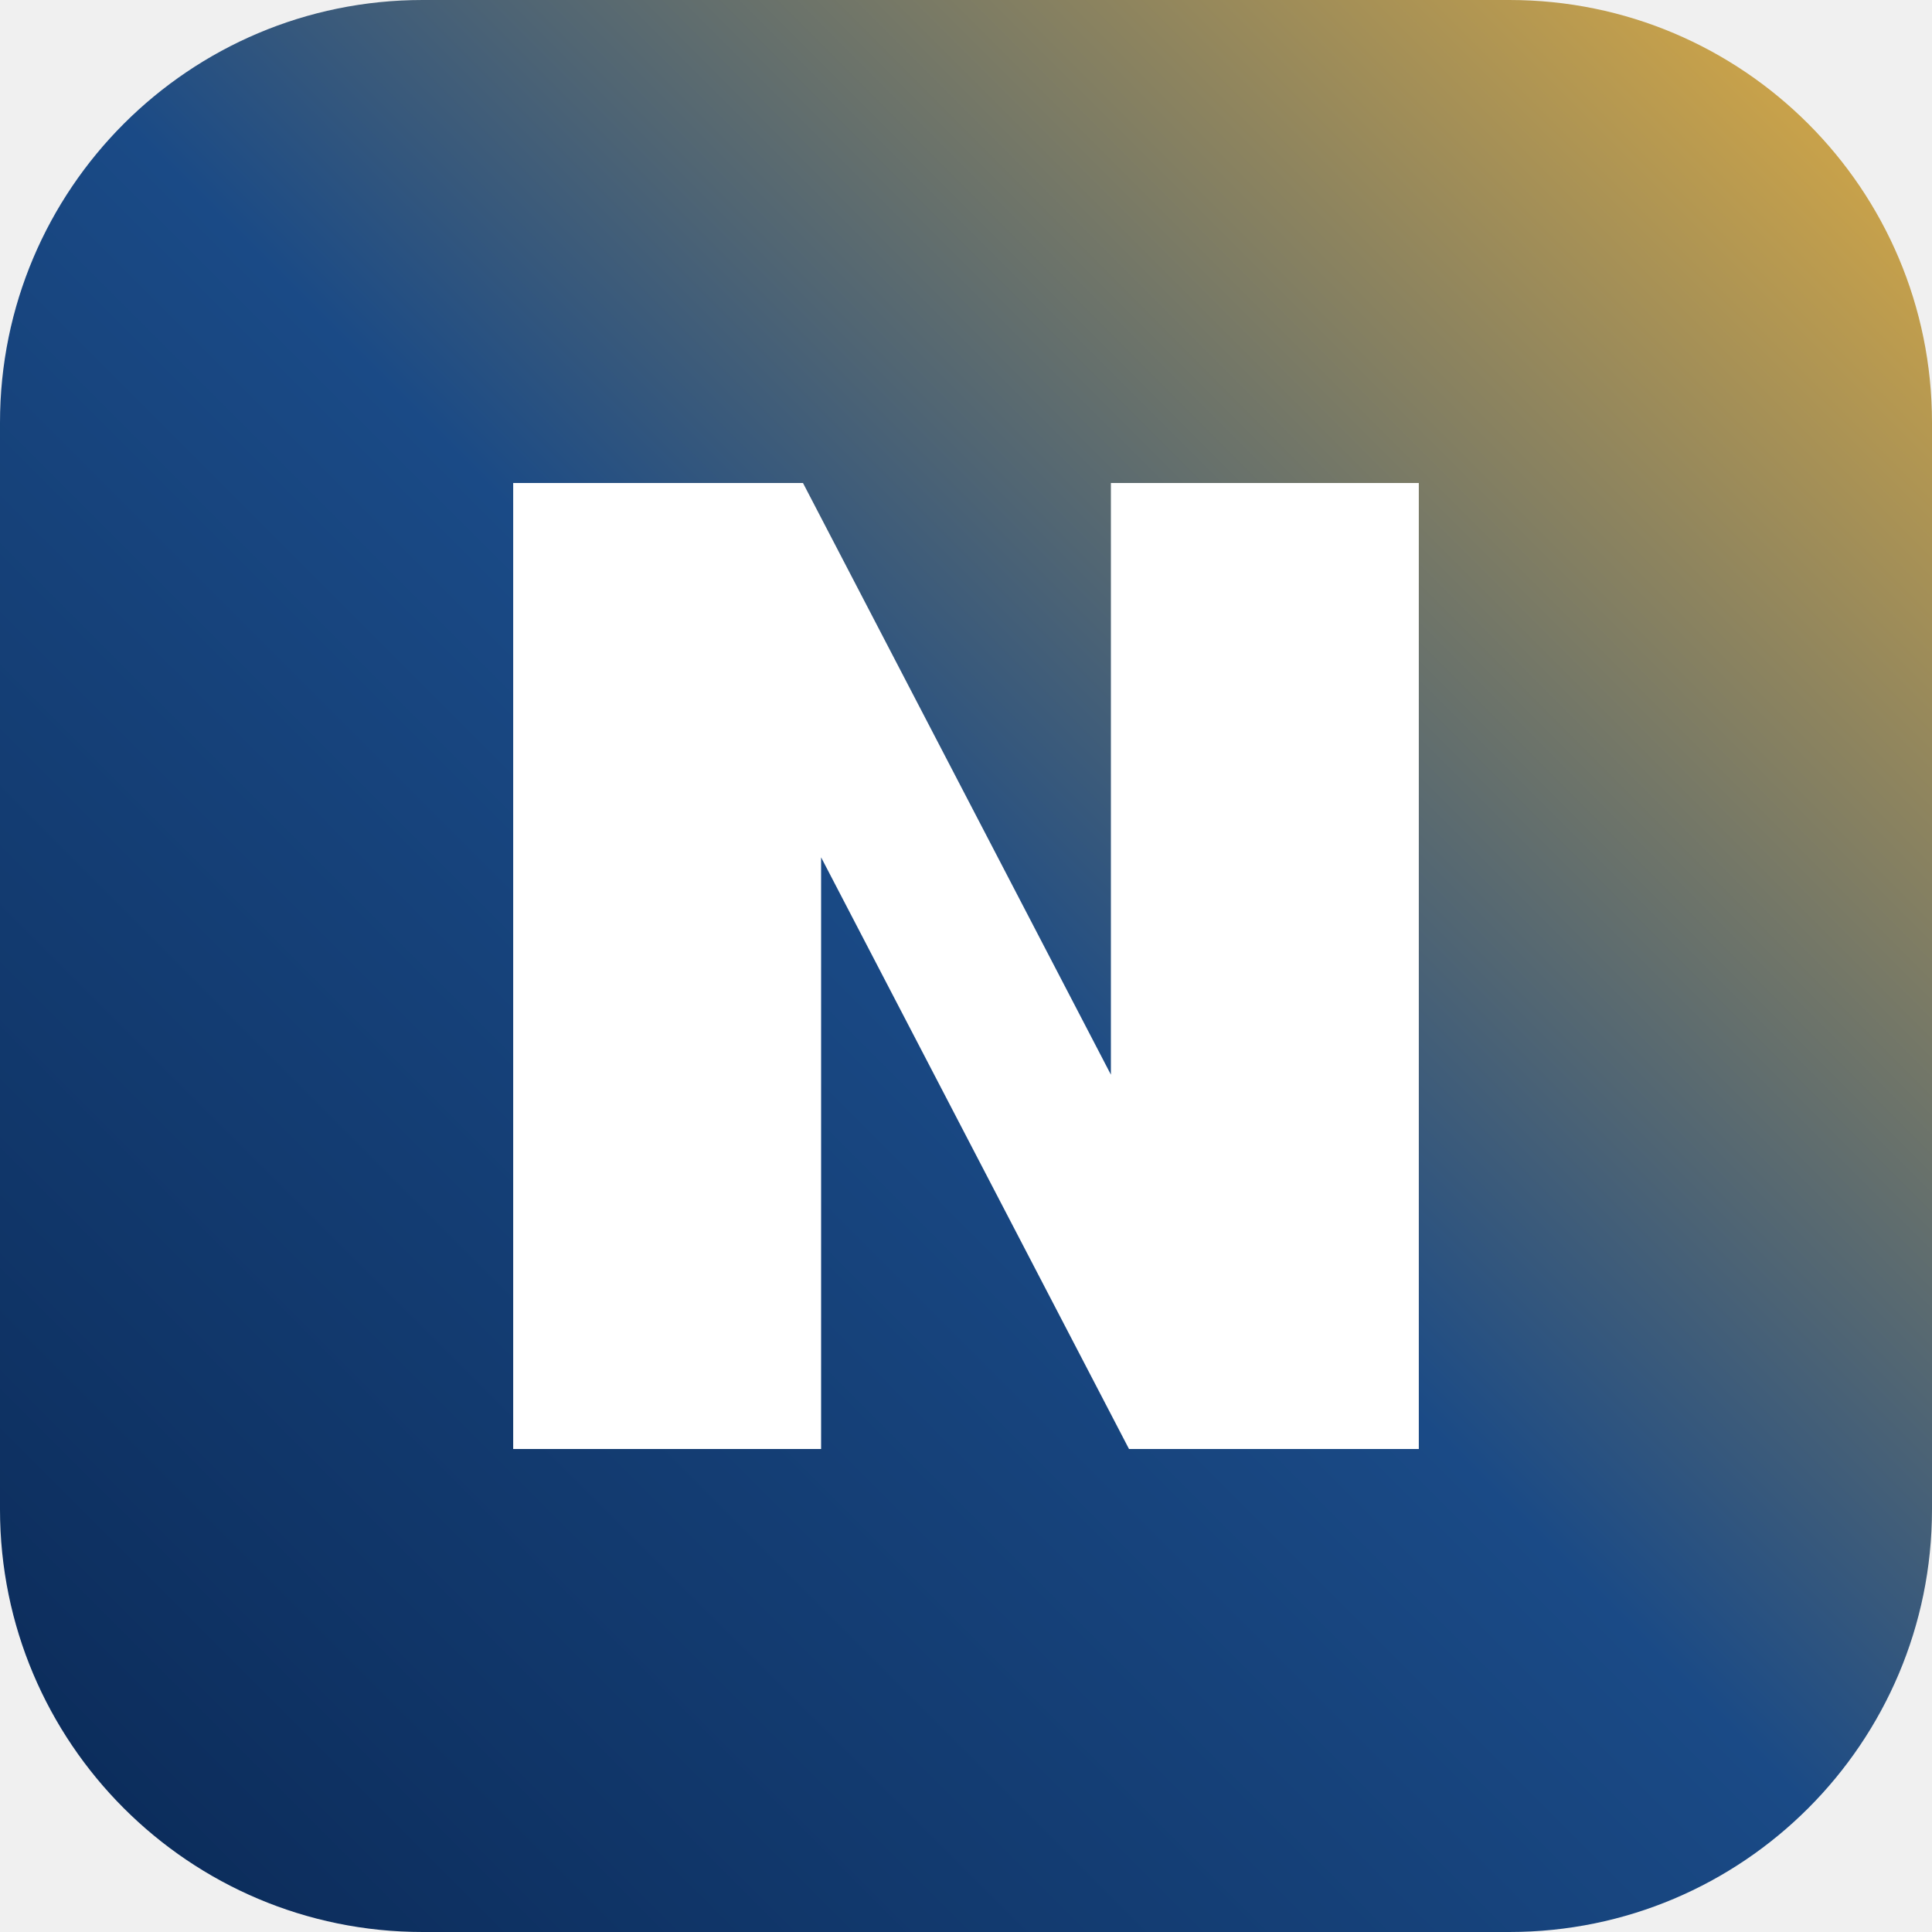
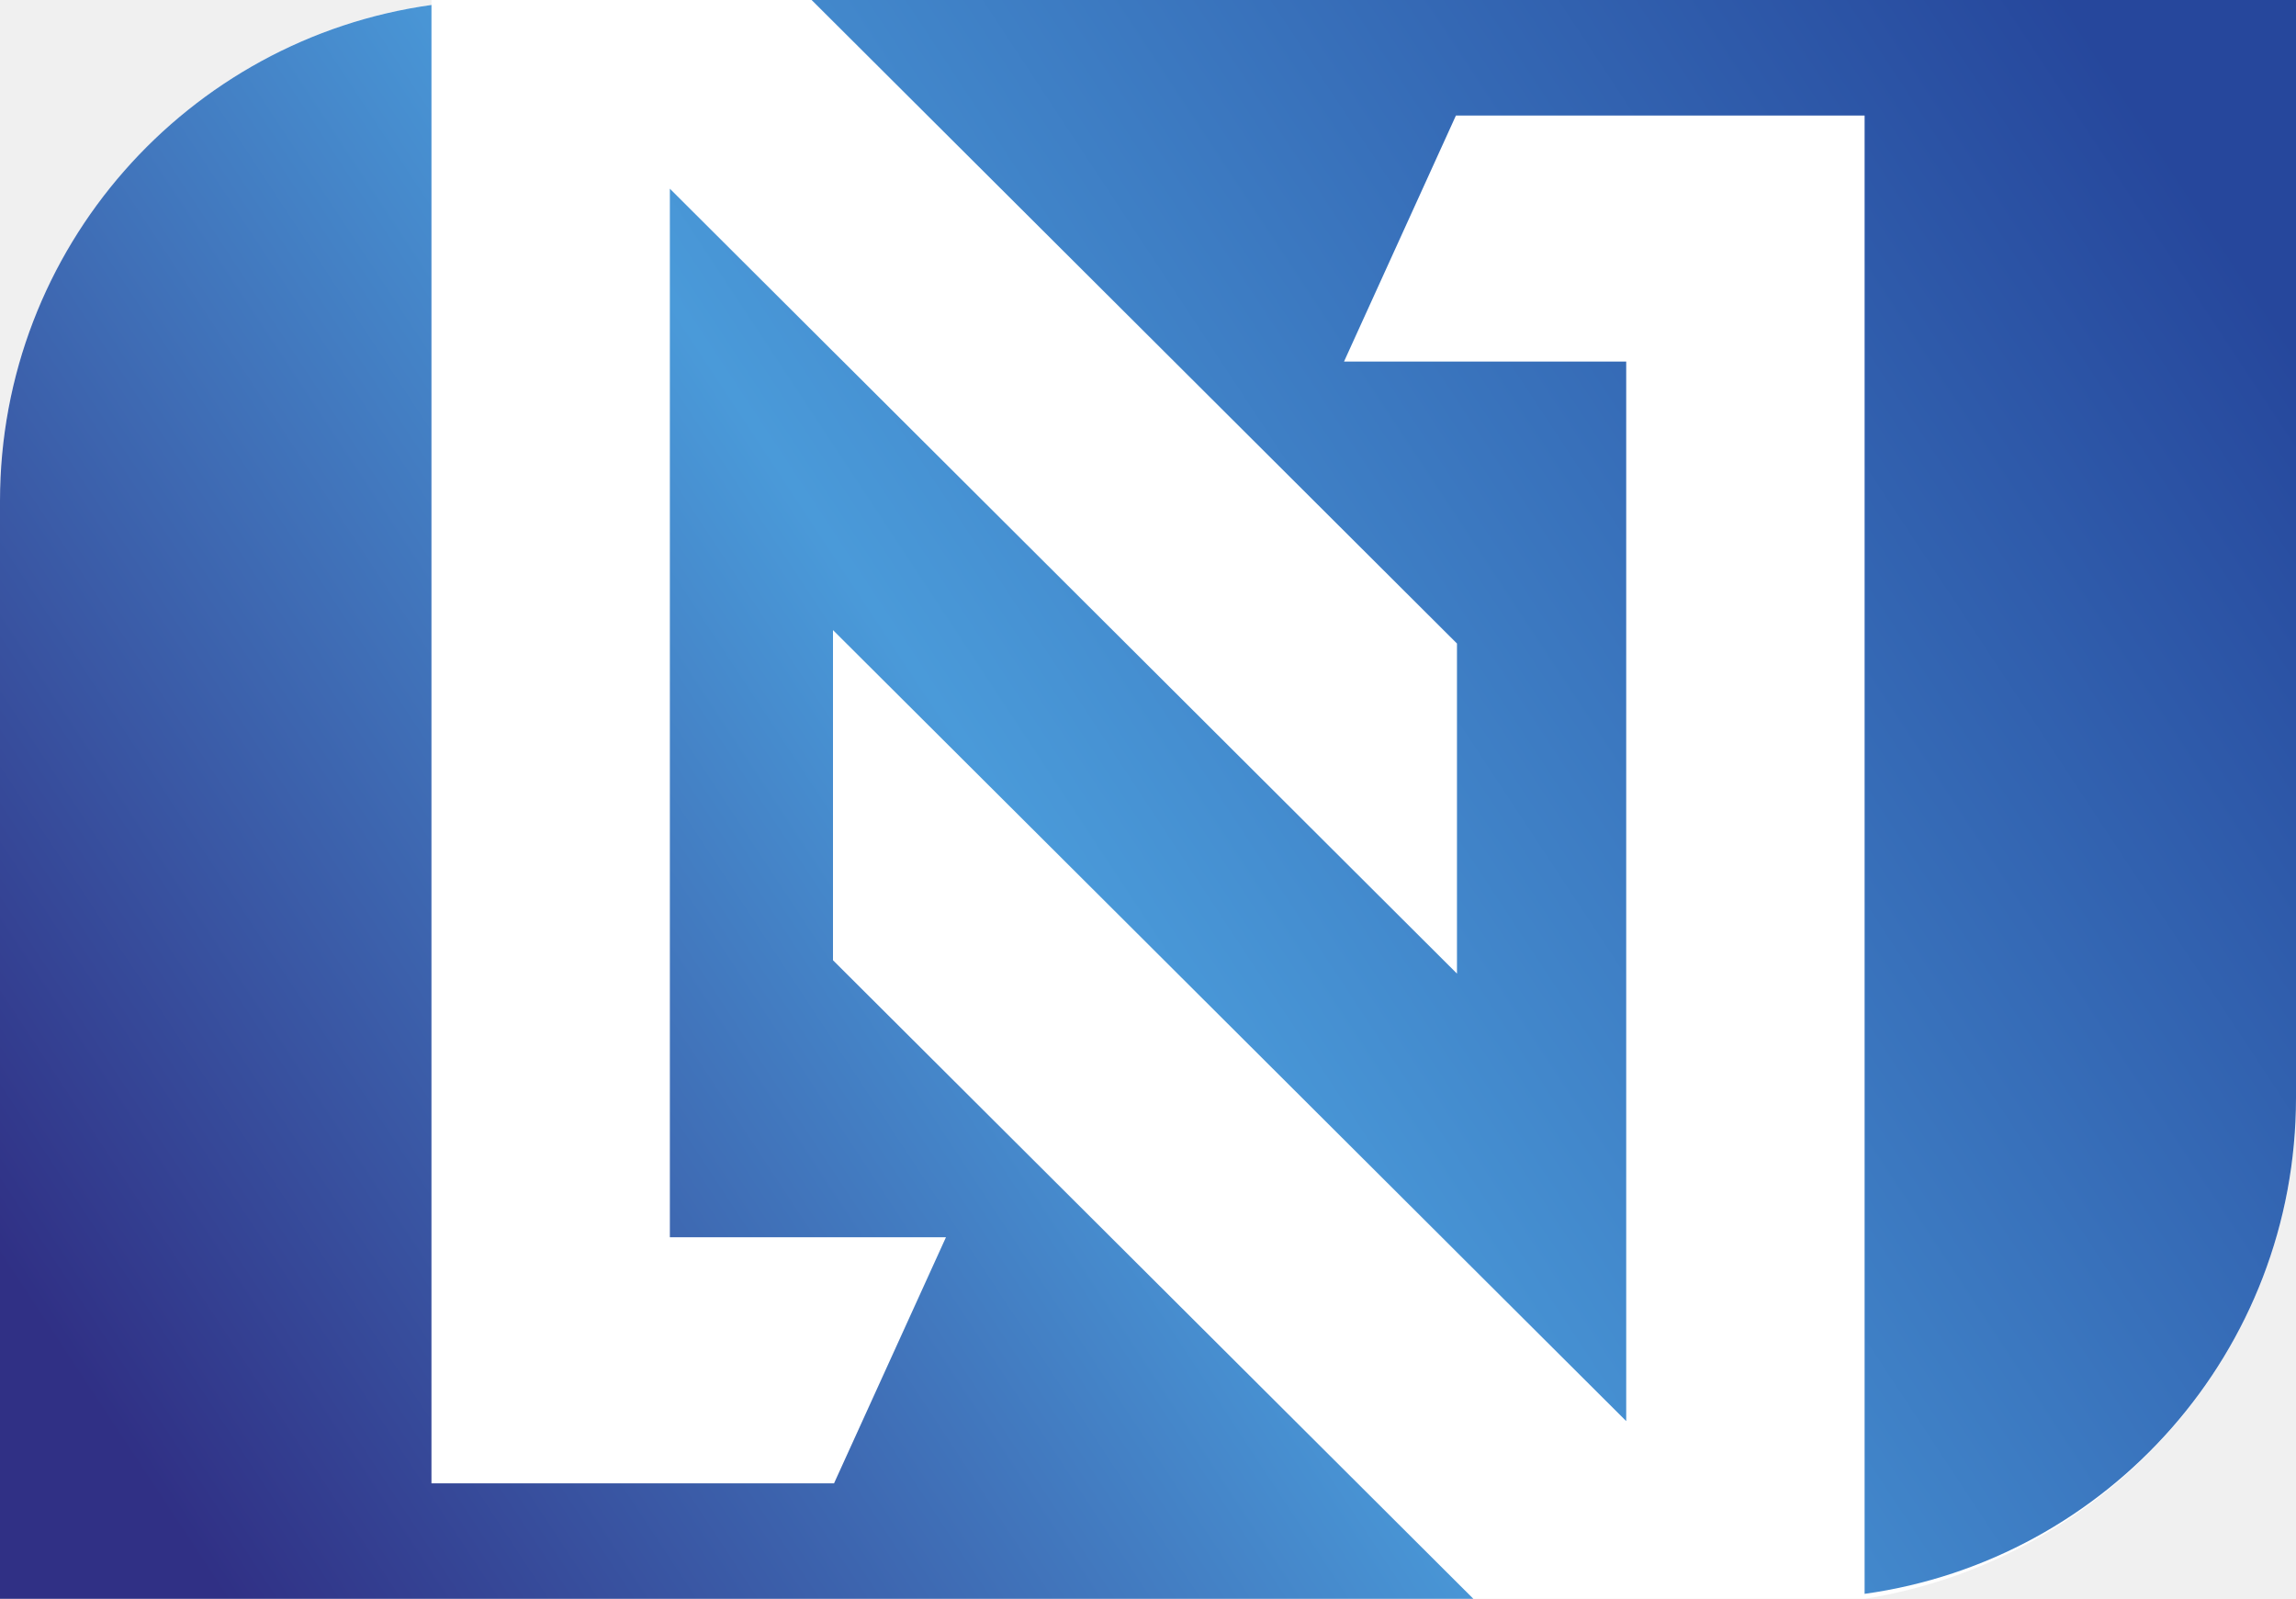
- <svg xmlns="http://www.w3.org/2000/svg" viewBox="0 0 32 32" fill="none">
+ <svg xmlns="http://www.w3.org/2000/svg" viewBox="0 0 100 69.632" fill="none">
  <defs>
-     <linearGradient id="g" x1="2" y1="30" x2="30" y2="2" gradientUnits="userSpaceOnUse">
-       <stop stop-color="#0c2d5c" />
-       <stop offset="0.5" stop-color="#1a4a86" />
-       <stop offset="1" stop-color="#c9a24a" />
+     <linearGradient id="g" x1="6" y1="64" x2="94" y2="6" gradientUnits="userSpaceOnUse">
+       <stop offset="0" stop-color="#303085" />
+       <stop offset="0.45" stop-color="#4a9ad9" />
+       <stop offset="1" stop-color="#26479c" />
    </linearGradient>
+     <clipPath id="o">
+       <path d="M18.792.216C8.175 1.692 0 10.801 0 21.824V69.632H81.211C91.825 67.94 100 58.831 100 47.808V0H18.792Z" />
+     </clipPath>
  </defs>
-   <rect width="32" height="32" rx="7" fill="url(#g)" />
-   <path d="M8.5 24V8h4.8l5.1 9.8V8H23.5v16h-4.8l-5.1-9.8V24H8.5Z" fill="white" />
+   <g clip-path="url(#o)">
+     <rect width="100" height="69.632" fill="white" />
+     <path fill="url(#g)" d="M35.349 0L36.28.928L40.397 5.033L51.143 15.748L56.231 20.821L63.457 28.027L63.457 42.403L51.734 30.711L36.727 15.748L36.28 15.304L29.175 8.218L29.175 53.884L41.201 53.884L36.326 64.602L18.792 64.602L18.792.216C8.175 1.692 0 10.801 0 21.824L0 69.632L64.172 69.632L63.457 68.92L59.128 64.602L48.379 53.884L43.438 48.958L36.28 41.821L36.28 27.442L47.938 39.065L62.797 53.884L63.457 54.544L70.828 61.892L70.828 15.748L58.537 15.748L63.411 5.033L81.211 5.033L81.211 69.416C91.825 67.94 100 58.831 100 47.808L100 0Z" />
+   </g>
</svg>
